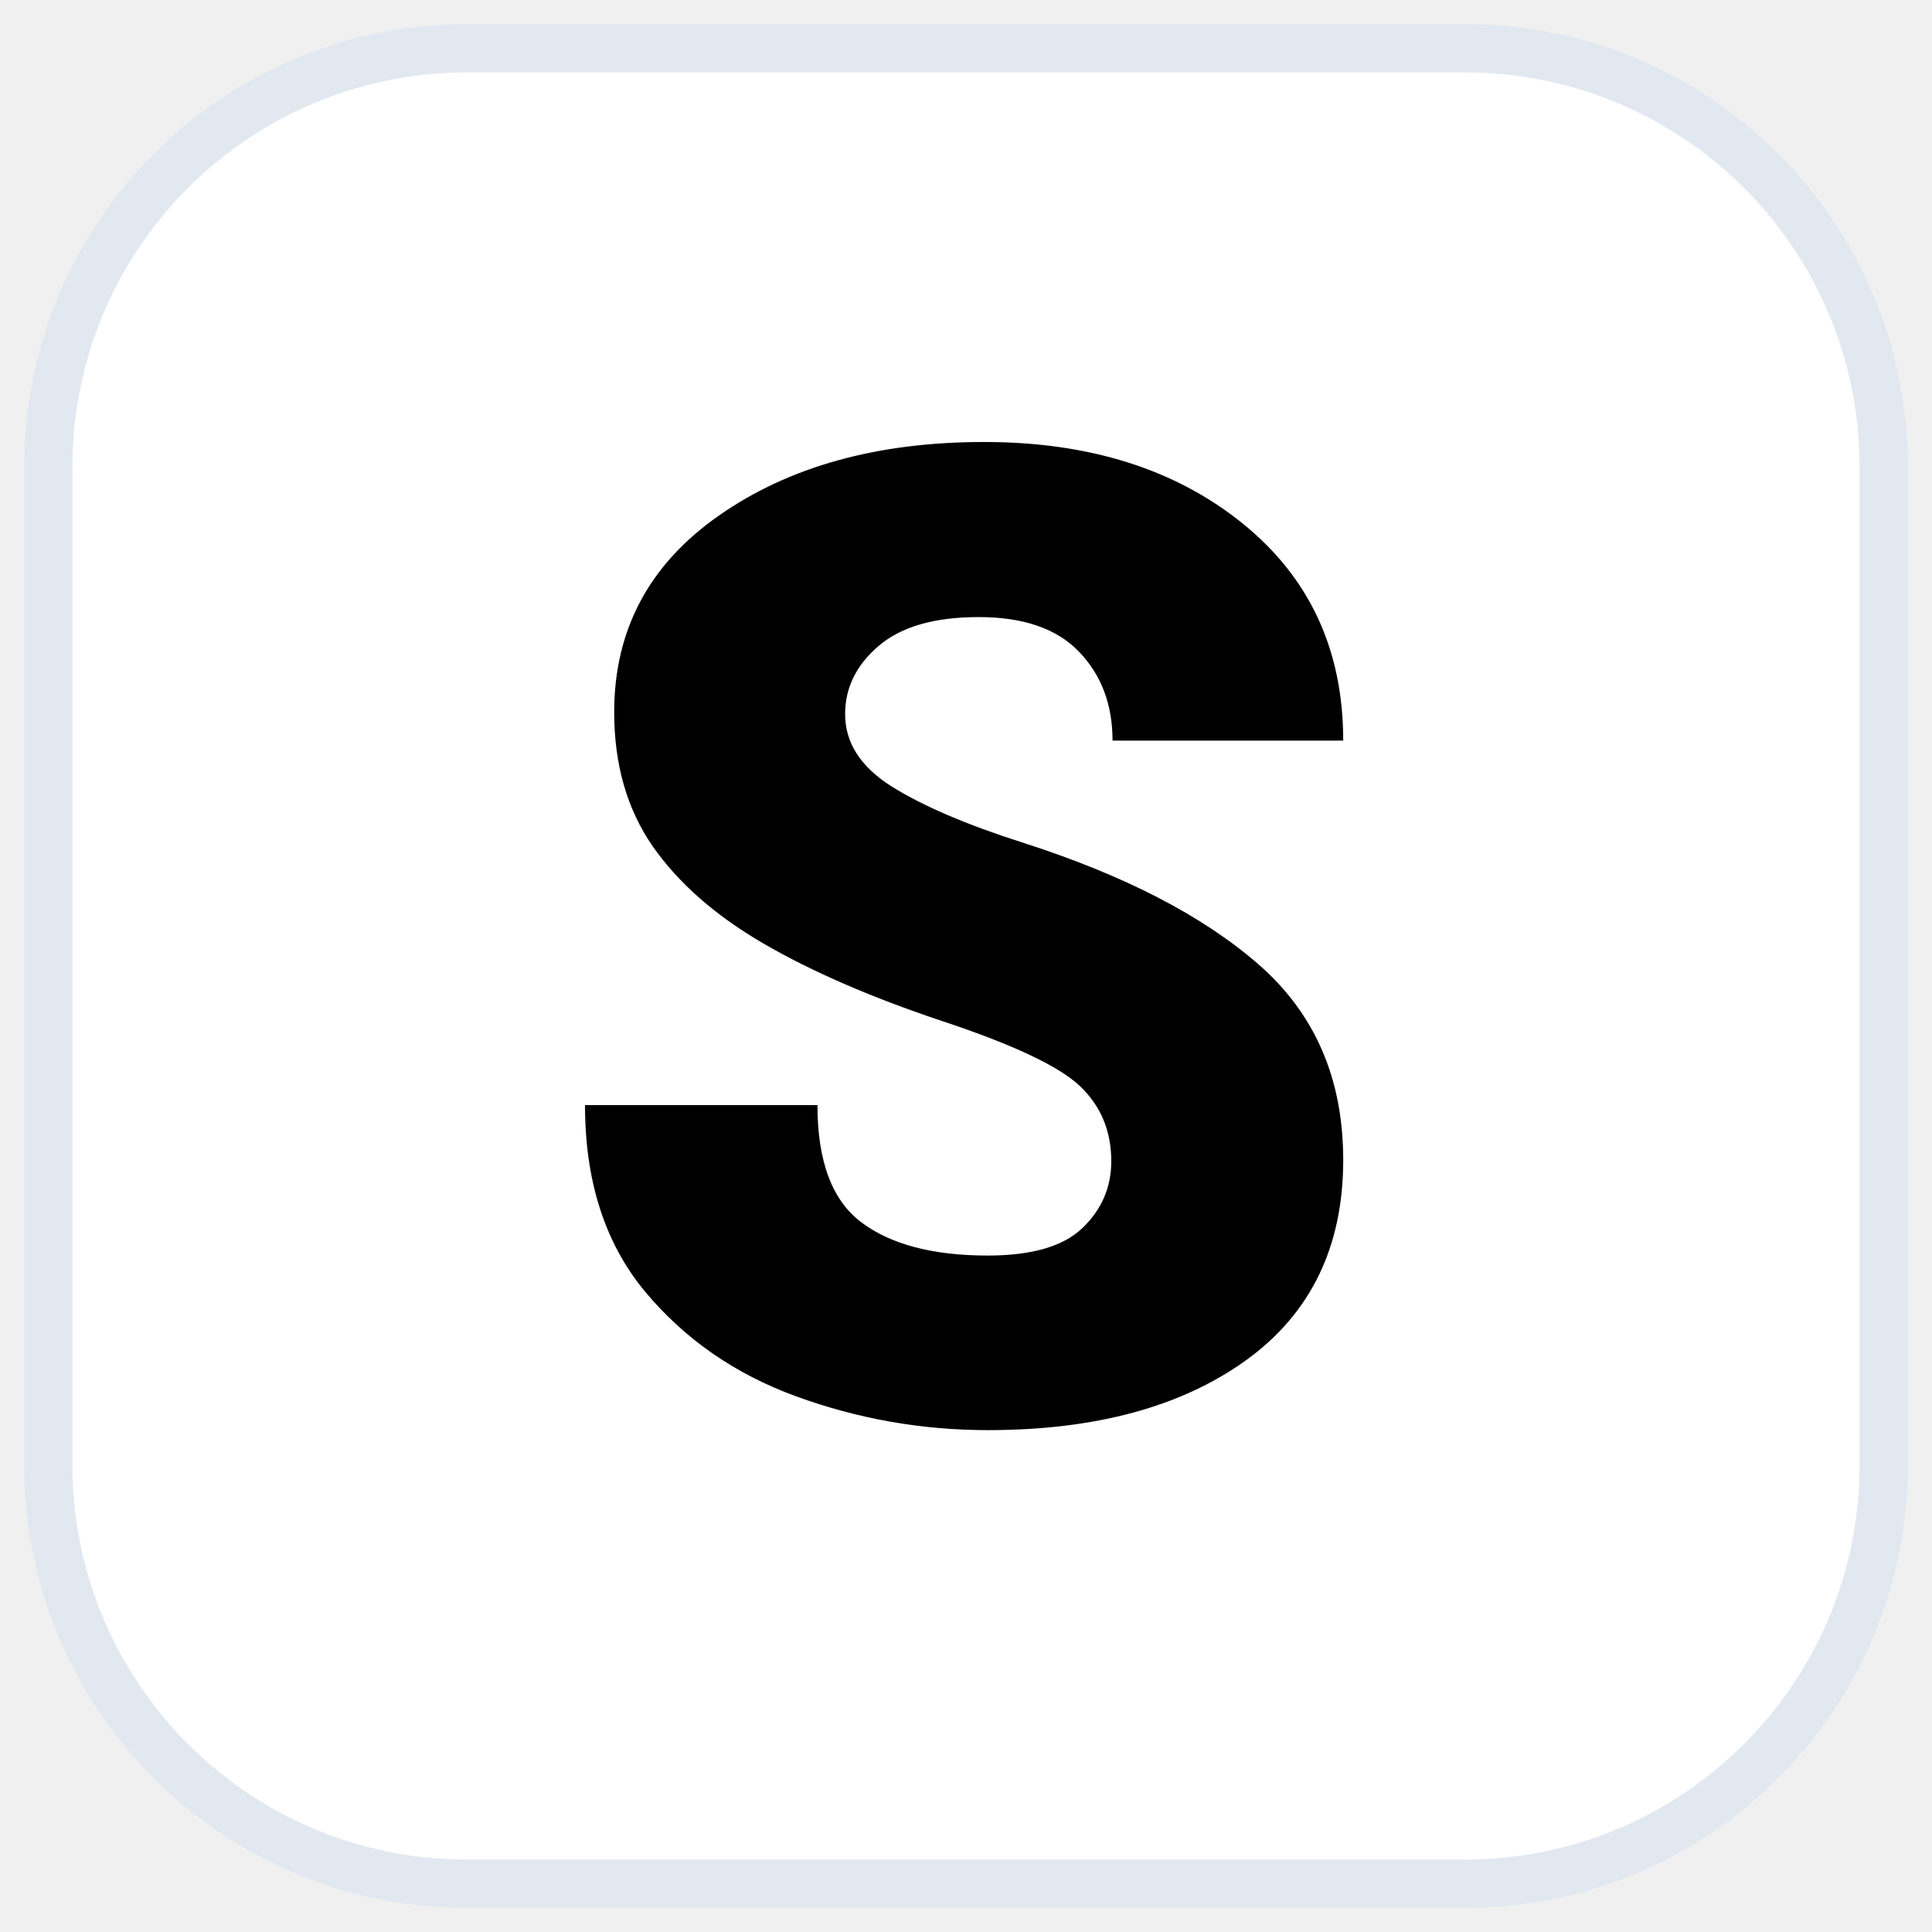
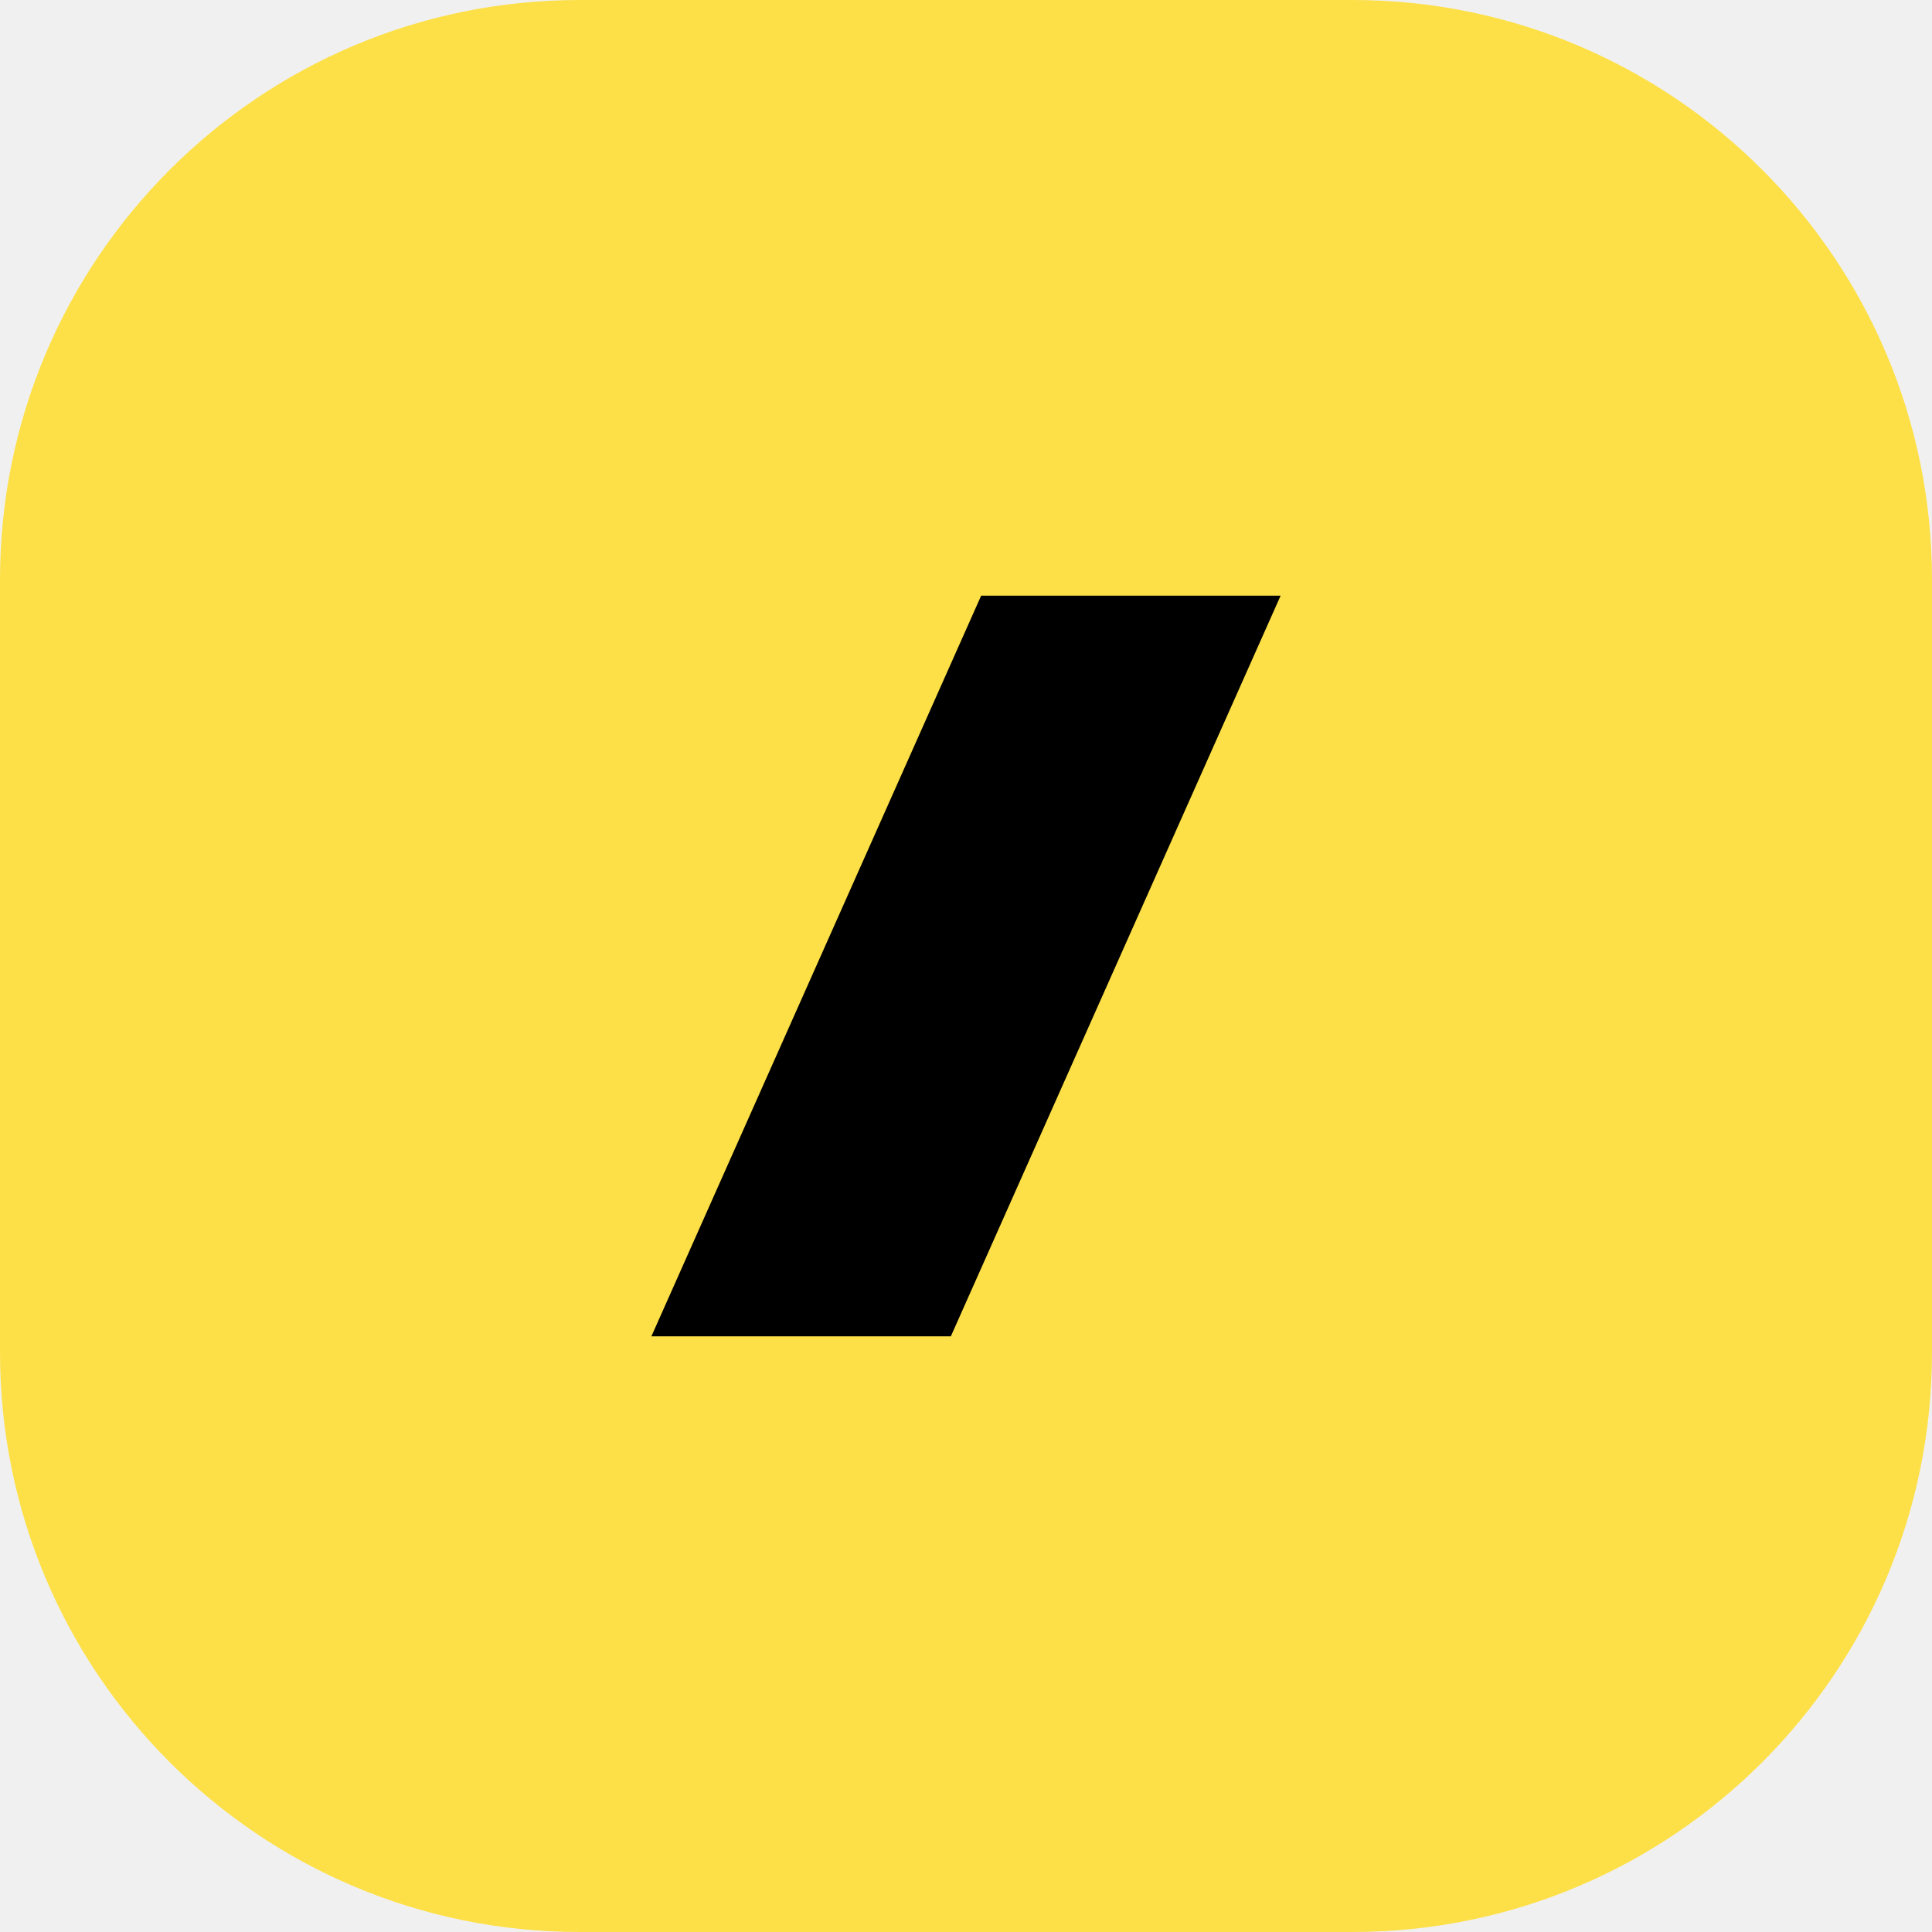
- <svg xmlns="http://www.w3.org/2000/svg" viewBox="0 0 120 120">
-   <rect x="3" y="3" width="114" height="114" rx="26" fill="#ffffff" stroke="#e2e8f0" stroke-width="3" />
-   <text x="60" y="88" font-family="ui-sans-serif, system-ui, -apple-system, 'Segoe UI', Roboto, Arial, sans-serif" font-weight="800" font-size="84" fill="#000000" text-anchor="middle">S</text>
+ <svg xmlns="http://www.w3.org/2000/svg" viewBox="0 0 480 480">
+   <rect x="0" y="0" width="480" height="480" rx="144" ry="144" fill="#FDE047" />
+   <g transform="translate(240 240) skewX(-24)">
+     <rect x="-37.2" y="-92" width="74.4" height="184" fill="#000000" />
+   </g>
</svg>
